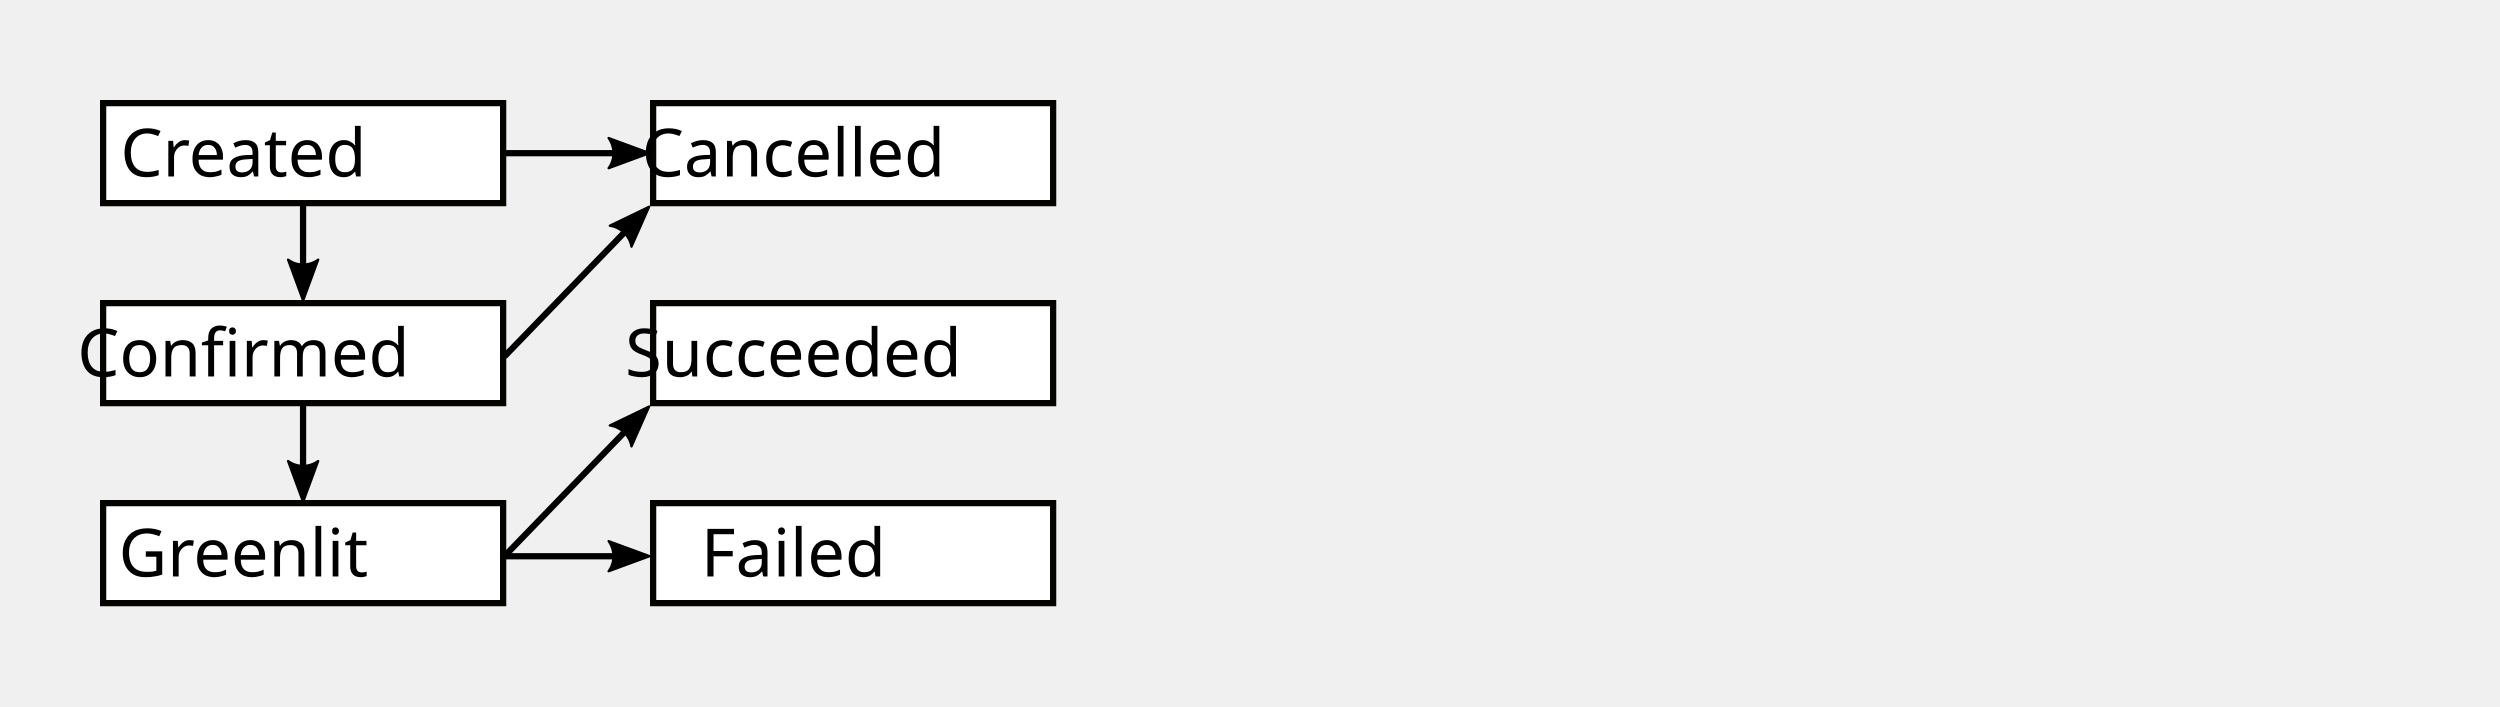
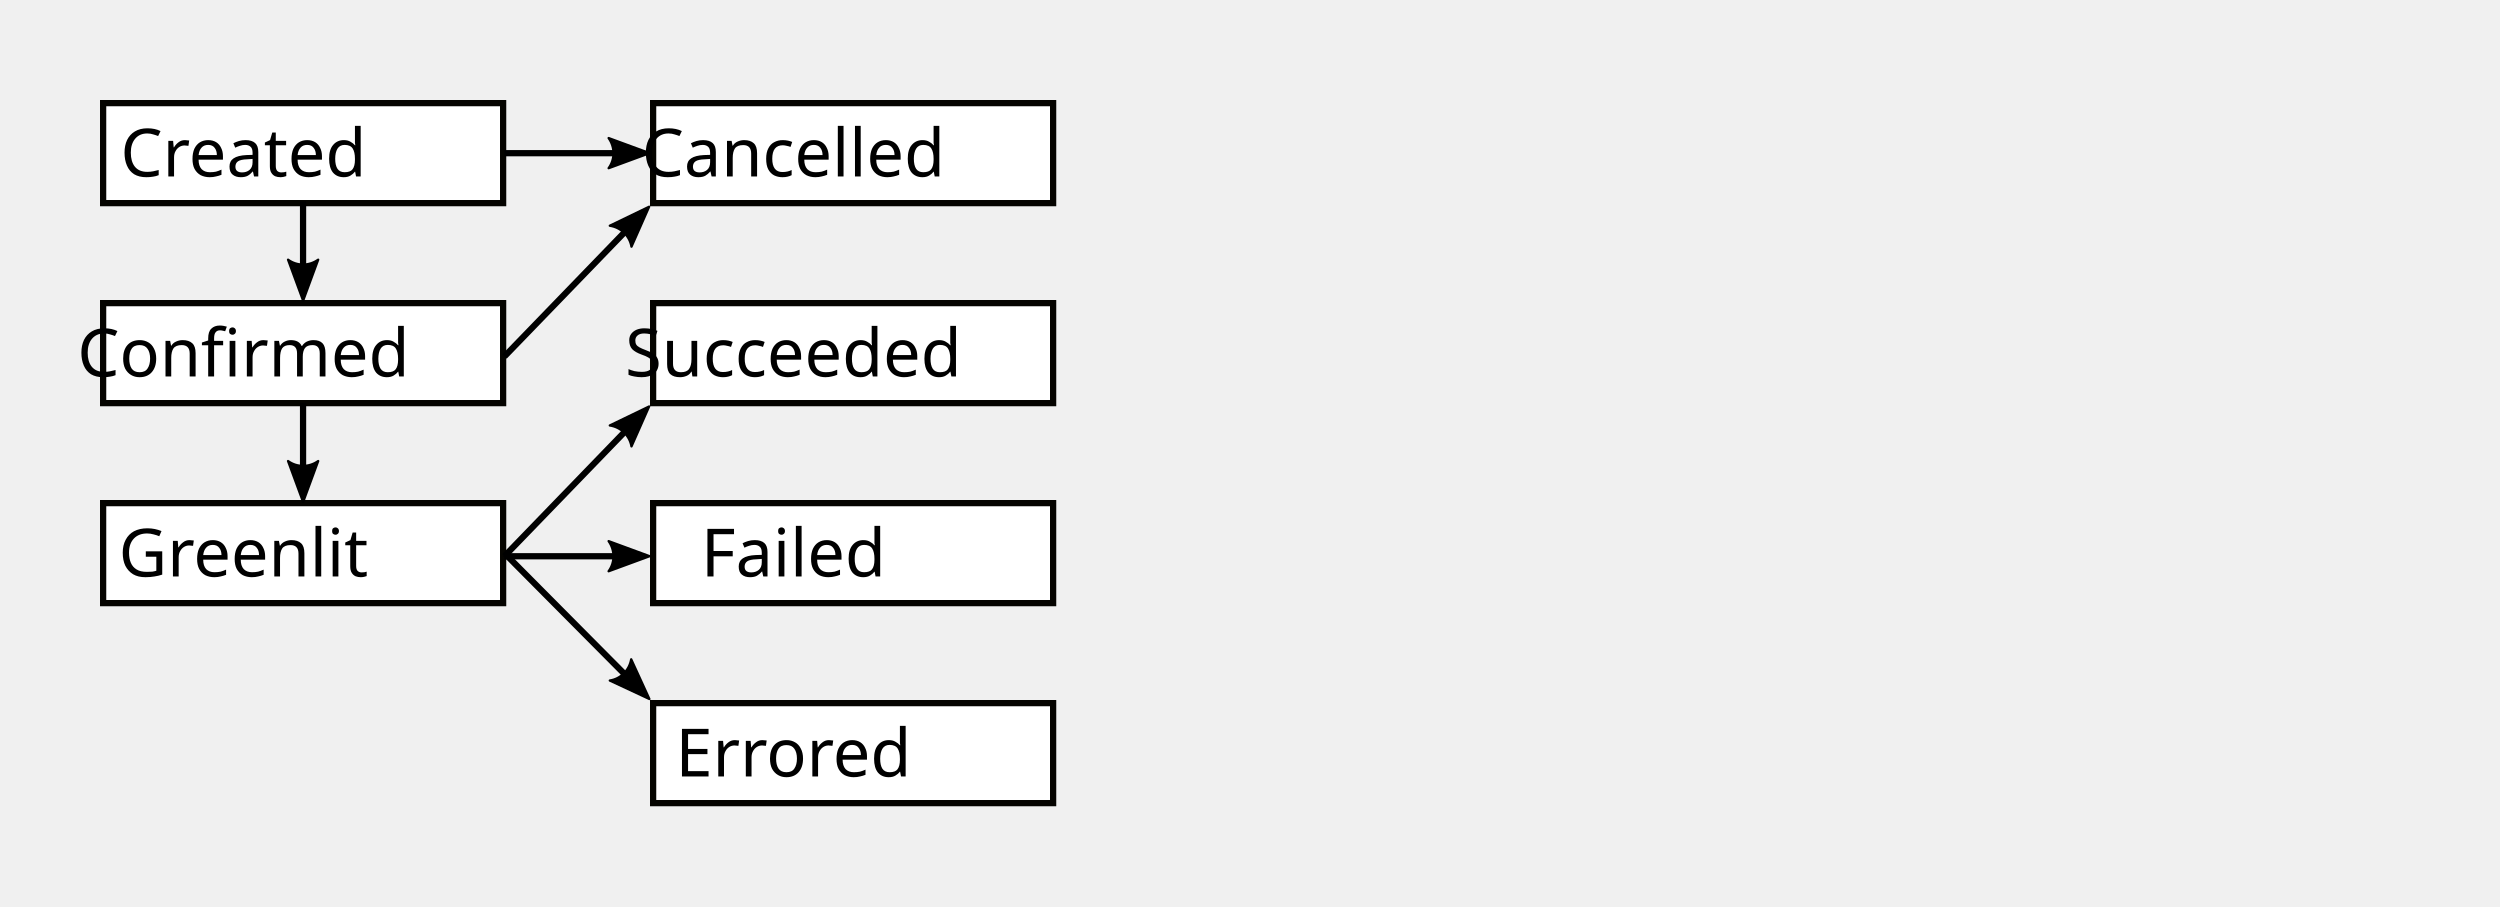
- <svg xmlns="http://www.w3.org/2000/svg" width="800" height="226" viewBox="0 0 211.667 59.796" version="1.1" id="svg8">
+ <svg xmlns="http://www.w3.org/2000/svg" width="800" height="290" viewBox="0 0 211.667 76.729" version="1.1" id="svg8">
  <defs id="defs2">
+     <marker orient="auto" refY="0" refX="0" id="marker4684" style="overflow:visible">
+       <path id="path4682" style="fill:#000000;fill-opacity:1;fill-rule:evenodd;stroke:#000000;stroke-width:0.625;stroke-linejoin:round;stroke-opacity:1" d="M 8.719,4.034 -2.207,0.016 8.719,-4.002 c -1.745,2.372 -1.735,5.617 -6e-7,8.035 z" transform="scale(-0.6)" />
+     </marker>
    <marker orient="auto" refY="0" refX="0" id="marker7000" style="overflow:visible">
      <path id="path6998" style="fill:#000000;fill-opacity:1;fill-rule:evenodd;stroke:#000000;stroke-width:0.625;stroke-linejoin:round;stroke-opacity:1" d="M 8.719,4.034 -2.207,0.016 8.719,-4.002 c -1.745,2.372 -1.735,5.617 -6e-7,8.035 z" transform="scale(-0.6)" />
    </marker>
    <marker style="overflow:visible" id="marker5473" refX="0" refY="0" orient="auto">
      <path transform="scale(-0.6)" d="M 8.719,4.034 -2.207,0.016 8.719,-4.002 c -1.745,2.372 -1.735,5.617 -6e-7,8.035 z" style="fill:#000000;fill-opacity:1;fill-rule:evenodd;stroke:#000000;stroke-width:0.625;stroke-linejoin:round;stroke-opacity:1" id="path5471" />
    </marker>
    <marker orient="auto" refY="0" refX="0" id="Arrow2Mend" style="overflow:visible">
      <path id="path4658" style="fill:#000000;fill-opacity:1;fill-rule:evenodd;stroke:#000000;stroke-width:0.625;stroke-linejoin:round;stroke-opacity:1" d="M 8.719,4.034 -2.207,0.016 8.719,-4.002 c -1.745,2.372 -1.735,5.617 -6e-7,8.035 z" transform="scale(-0.6)" />
    </marker>
    <marker orient="auto" refY="0" refX="0" id="Arrow1Send" style="overflow:visible">
      <path id="path4646" d="M 0,0 5,-5 -12.5,0 5,5 Z" style="fill:#000000;fill-opacity:1;fill-rule:evenodd;stroke:#000000;stroke-width:1pt;stroke-opacity:1" transform="matrix(-0.2,0,0,-0.2,-1.2,0)" />
    </marker>
    <marker orient="auto" refY="0" refX="0" id="Arrow2Mend-9" style="overflow:visible">
      <path id="path4658-2" style="fill:#000000;fill-opacity:1;fill-rule:evenodd;stroke:#000000;stroke-width:0.625;stroke-linejoin:round;stroke-opacity:1" d="M 8.719,4.034 -2.207,0.016 8.719,-4.002 c -1.745,2.372 -1.735,5.617 -6e-7,8.035 z" transform="scale(-0.6)" />
    </marker>
    <marker orient="auto" refY="0" refX="0" id="Arrow2Mend-2" style="overflow:visible">
      <path id="path4658-3" style="fill:#000000;fill-opacity:1;fill-rule:evenodd;stroke:#000000;stroke-width:0.625;stroke-linejoin:round;stroke-opacity:1" d="M 8.719,4.034 -2.207,0.016 8.719,-4.002 c -1.745,2.372 -1.735,5.617 -6e-7,8.035 z" transform="scale(-0.6)" />
    </marker>
    <marker orient="auto" refY="0" refX="0" id="Arrow2Mend-2-5" style="overflow:visible">
      <path id="path4658-3-9" style="fill:#000000;fill-opacity:1;fill-rule:evenodd;stroke:#000000;stroke-width:0.625;stroke-linejoin:round;stroke-opacity:1" d="M 8.719,4.034 -2.207,0.016 8.719,-4.002 c -1.745,2.372 -1.735,5.617 -6e-7,8.035 z" transform="scale(-0.6)" />
    </marker>
  </defs>
-   <g id="layer1" transform="translate(2.1393586e-8,-237.2042)">
-     <g id="g3722" transform="translate(-9.123502,121.3165)">
+   <g id="layer1" transform="translate(2.1393586e-8,-220.2708)">
+     <g id="g3722" transform="translate(-9.123502,104.3832)">
      <rect y="124.619" x="17.855" height="8.467" width="33.867" id="rect3713" style="fill:#ffffff;fill-opacity:1;stroke:#050400;stroke-width:0.529;stroke-linejoin:miter;stroke-miterlimit:4;stroke-dasharray:none;stroke-dashoffset:0;stroke-opacity:1" />
      <text id="text3717" y="130.828" x="34.872" style="font-style:normal;font-variant:normal;font-weight:normal;font-stretch:normal;font-size:5.644px;line-height:1;font-family:'Source Sans Pro';-inkscape-font-specification:'Source Sans Pro';text-align:center;letter-spacing:0px;word-spacing:0px;text-anchor:middle;fill:#000000;fill-opacity:1;stroke:none;stroke-width:0.265" xml:space="preserve">
        <tspan style="text-align:center;text-anchor:middle;stroke-width:0.265" y="130.828" x="34.872" id="tspan3715">Created</tspan>
      </text>
    </g>
-     <g transform="translate(-9.123502,138.2498)" id="g3722-3">
+     <g transform="translate(-9.123502,121.3165)" id="g3722-3">
      <rect y="124.619" x="17.855" height="8.467" width="33.867" id="rect3713-6" style="fill:#ffffff;fill-opacity:1;stroke:#050400;stroke-width:0.529;stroke-linejoin:miter;stroke-miterlimit:4;stroke-dasharray:none;stroke-dashoffset:0;stroke-opacity:1" />
      <text id="text3717-7" y="130.828" x="34.872" style="font-style:normal;font-variant:normal;font-weight:normal;font-stretch:normal;font-size:5.644px;line-height:1;font-family:'Source Sans Pro';-inkscape-font-specification:'Source Sans Pro';text-align:center;letter-spacing:0px;word-spacing:0px;text-anchor:middle;fill:#000000;fill-opacity:1;stroke:none;stroke-width:0.265" xml:space="preserve">
        <tspan style="text-align:center;text-anchor:middle;stroke-width:0.265" y="130.828" x="34.872" id="tspan3715-5">Confirmed</tspan>
      </text>
    </g>
-     <g transform="translate(-9.123502,155.1832)" id="g3722-35">
+     <g transform="translate(-9.123502,138.2498)" id="g3722-35">
      <rect y="124.619" x="17.855" height="8.467" width="33.867" id="rect3713-62" style="fill:#ffffff;fill-opacity:1;stroke:#050400;stroke-width:0.529;stroke-linejoin:miter;stroke-miterlimit:4;stroke-dasharray:none;stroke-dashoffset:0;stroke-opacity:1" />
      <text id="text3717-9" y="130.828" x="34.872" style="font-style:normal;font-variant:normal;font-weight:normal;font-stretch:normal;font-size:5.644px;line-height:1;font-family:'Source Sans Pro';-inkscape-font-specification:'Source Sans Pro';text-align:center;letter-spacing:0px;word-spacing:0px;text-anchor:middle;fill:#000000;fill-opacity:1;stroke:none;stroke-width:0.265" xml:space="preserve">
        <tspan style="text-align:center;text-anchor:middle;stroke-width:0.265" y="130.828" x="34.872" id="tspan3715-1">Greenlit</tspan>
      </text>
    </g>
-     <g transform="translate(37.44317,138.2498)" id="g3722-2">
+     <g transform="translate(37.44317,121.3165)" id="g3722-2">
      <rect y="124.619" x="17.855" height="8.467" width="33.867" id="rect3713-7" style="fill:#ffffff;fill-opacity:1;stroke:#050400;stroke-width:0.529;stroke-linejoin:miter;stroke-miterlimit:4;stroke-dasharray:none;stroke-dashoffset:0;stroke-opacity:1" />
      <text id="text3717-0" y="130.828" x="34.872" style="font-style:normal;font-variant:normal;font-weight:normal;font-stretch:normal;font-size:5.644px;line-height:1;font-family:'Source Sans Pro';-inkscape-font-specification:'Source Sans Pro';text-align:center;letter-spacing:0px;word-spacing:0px;text-anchor:middle;fill:#000000;fill-opacity:1;stroke:none;stroke-width:0.265" xml:space="preserve">
        <tspan style="text-align:center;text-anchor:middle;stroke-width:0.265" y="130.828" x="34.872" id="tspan3715-9">Succeeded</tspan>
      </text>
    </g>
-     <g transform="translate(37.44317,155.1832)" id="g3722-36">
+     <g transform="translate(37.44317,138.2498)" id="g3722-36">
      <rect y="124.619" x="17.855" height="8.467" width="33.867" id="rect3713-0" style="fill:#ffffff;fill-opacity:1;stroke:#050400;stroke-width:0.529;stroke-linejoin:miter;stroke-miterlimit:4;stroke-dasharray:none;stroke-dashoffset:0;stroke-opacity:1" />
      <text id="text3717-6" y="130.828" x="34.872" style="font-style:normal;font-variant:normal;font-weight:normal;font-stretch:normal;font-size:5.644px;line-height:1;font-family:'Source Sans Pro';-inkscape-font-specification:'Source Sans Pro';text-align:center;letter-spacing:0px;word-spacing:0px;text-anchor:middle;fill:#000000;fill-opacity:1;stroke:none;stroke-width:0.265" xml:space="preserve">
        <tspan style="text-align:center;text-anchor:middle;stroke-width:0.265" y="130.828" x="34.872" id="tspan3715-2">Failed</tspan>
      </text>
    </g>
-     <g transform="translate(37.44317,121.3165)" id="g3722-6">
+     <g transform="translate(37.44317,104.3832)" id="g3722-6">
      <rect y="124.619" x="17.855" height="8.467" width="33.867" id="rect3713-1" style="fill:#ffffff;fill-opacity:1;stroke:#050400;stroke-width:0.529;stroke-linejoin:miter;stroke-miterlimit:4;stroke-dasharray:none;stroke-dashoffset:0;stroke-opacity:1" />
      <text id="text3717-8" y="130.828" x="34.872" style="font-style:normal;font-variant:normal;font-weight:normal;font-stretch:normal;font-size:5.644px;line-height:1;font-family:'Source Sans Pro';-inkscape-font-specification:'Source Sans Pro';text-align:center;letter-spacing:0px;word-spacing:0px;text-anchor:middle;fill:#000000;fill-opacity:1;stroke:none;stroke-width:0.265" xml:space="preserve">
        <tspan style="text-align:center;text-anchor:middle;stroke-width:0.265" y="130.828" x="34.872" id="tspan3715-7">Cancelled</tspan>
      </text>
    </g>
-     <path style="fill:none;stroke:#000000;stroke-width:0.529;stroke-linecap:butt;stroke-linejoin:miter;stroke-miterlimit:4;stroke-dasharray:none;stroke-opacity:1;marker-end:url(#Arrow2Mend)" d="M 42.706,250.174 H 54.298" id="path4620" />
-     <path style="fill:none;stroke:#000000;stroke-width:0.529;stroke-linecap:butt;stroke-linejoin:miter;stroke-miterlimit:4;stroke-dasharray:none;stroke-opacity:1;marker-end:url(#Arrow2Mend-9)" d="m 42.706,284.3 11.591,3e-5" id="path4620-0" />
-     <path id="path5469" d="M 42.706,284.3 54.476,272.127" style="fill:none;stroke:#000000;stroke-width:0.529;stroke-linecap:butt;stroke-linejoin:miter;stroke-miterlimit:4;stroke-dasharray:none;stroke-opacity:1;marker-end:url(#marker5473)" />
-     <path style="fill:none;stroke:#000000;stroke-width:0.529;stroke-linecap:butt;stroke-linejoin:miter;stroke-miterlimit:4;stroke-dasharray:none;stroke-opacity:1;marker-end:url(#Arrow2Mend-2)" d="m 25.659,254.264 v 7.695" id="path4620-7" />
-     <path style="fill:none;stroke:#000000;stroke-width:0.529;stroke-linecap:butt;stroke-linejoin:miter;stroke-miterlimit:4;stroke-dasharray:none;stroke-opacity:1;marker-end:url(#Arrow2Mend-2-5)" d="m 25.659,271.312 v 7.695" id="path4620-7-2" />
-     <path style="fill:none;stroke:#000000;stroke-width:0.529;stroke-linecap:butt;stroke-linejoin:miter;stroke-miterlimit:4;stroke-dasharray:none;stroke-opacity:1;marker-end:url(#marker7000)" d="M 42.706,267.389 54.476,255.216" id="path6996" />
+     <path style="fill:none;stroke:#000000;stroke-width:0.529;stroke-linecap:butt;stroke-linejoin:miter;stroke-miterlimit:4;stroke-dasharray:none;stroke-opacity:1;marker-end:url(#Arrow2Mend)" d="M 42.706,233.241 H 54.298" id="path4620" />
+     <path style="fill:none;stroke:#000000;stroke-width:0.529;stroke-linecap:butt;stroke-linejoin:miter;stroke-miterlimit:4;stroke-dasharray:none;stroke-opacity:1;marker-end:url(#Arrow2Mend-9)" d="m 42.706,267.367 11.591,3e-5" id="path4620-0" />
+     <path id="path5469" d="M 42.706,267.367 54.476,255.193" style="fill:none;stroke:#000000;stroke-width:0.529;stroke-linecap:butt;stroke-linejoin:miter;stroke-miterlimit:4;stroke-dasharray:none;stroke-opacity:1;marker-end:url(#marker5473)" />
+     <path style="fill:none;stroke:#000000;stroke-width:0.529;stroke-linecap:butt;stroke-linejoin:miter;stroke-miterlimit:4;stroke-dasharray:none;stroke-opacity:1;marker-end:url(#Arrow2Mend-2)" d="m 25.659,237.331 v 7.695" id="path4620-7" />
+     <path style="fill:none;stroke:#000000;stroke-width:0.529;stroke-linecap:butt;stroke-linejoin:miter;stroke-miterlimit:4;stroke-dasharray:none;stroke-opacity:1;marker-end:url(#Arrow2Mend-2-5)" d="m 25.659,254.379 v 7.695" id="path4620-7-2" />
+     <path style="fill:none;stroke:#000000;stroke-width:0.529;stroke-linecap:butt;stroke-linejoin:miter;stroke-miterlimit:4;stroke-dasharray:none;stroke-opacity:1;marker-end:url(#marker7000)" d="M 42.706,250.456 54.476,238.282" id="path6996" />
    <text xml:space="preserve" style="font-style:normal;font-variant:normal;font-weight:normal;font-stretch:normal;font-size:4.233px;line-height:1.2;font-family:'Source Sans Pro';-inkscape-font-specification:'Source Sans Pro';letter-spacing:0px;word-spacing:0px;opacity:1;fill:#000000;fill-opacity:1;stroke:none;stroke-width:0.265" x="7.26" y="304.901" id="text942">
      <tspan x="7.26" y="304.901" style="font-size:4.233px;line-height:1.2;stroke-width:0.265" id="tspan944">NOTE: This document is much wider than it needs to be because the final</tspan>
      <tspan x="7.26" y="309.981" style="font-size:4.233px;line-height:1.2;stroke-width:0.265" id="tspan956">render is embedded in the README.md. GitHub will therefore scale the image</tspan>
      <tspan x="7.26" y="315.061" style="font-size:4.233px;line-height:1.2;stroke-width:0.265" id="tspan962">to fill the entire document width, which would make the diagram without the</tspan>
      <tspan x="7.26" y="320.141" style="font-size:4.233px;line-height:1.2;stroke-width:0.265" id="tspan964">whitespace absurdly large.</tspan>
    </text>
+     <g id="g4672" transform="translate(37.44317,155.1832)">
+       <rect style="fill:#ffffff;fill-opacity:1;stroke:#050400;stroke-width:0.529;stroke-linejoin:miter;stroke-miterlimit:4;stroke-dasharray:none;stroke-dashoffset:0;stroke-opacity:1" id="rect4666" width="33.867" height="8.467" x="17.855" y="124.619" />
+       <text xml:space="preserve" style="font-style:normal;font-variant:normal;font-weight:normal;font-stretch:normal;font-size:5.644px;line-height:1;font-family:'Source Sans Pro';-inkscape-font-specification:'Source Sans Pro';text-align:center;letter-spacing:0px;word-spacing:0px;text-anchor:middle;fill:#000000;fill-opacity:1;stroke:none;stroke-width:0.265" x="34.872" y="130.828" id="text4670">
+         <tspan id="tspan4668" x="34.872" y="130.828" style="text-align:center;text-anchor:middle;stroke-width:0.265">Errored</tspan>
+       </text>
+     </g>
+     <path style="fill:none;stroke:#000000;stroke-width:0.529;stroke-linecap:butt;stroke-linejoin:miter;stroke-miterlimit:4;stroke-dasharray:none;stroke-opacity:1;marker-end:url(#marker4684)" d="m 42.782,267.178 11.701,11.78" id="path4680" />
  </g>
</svg>
